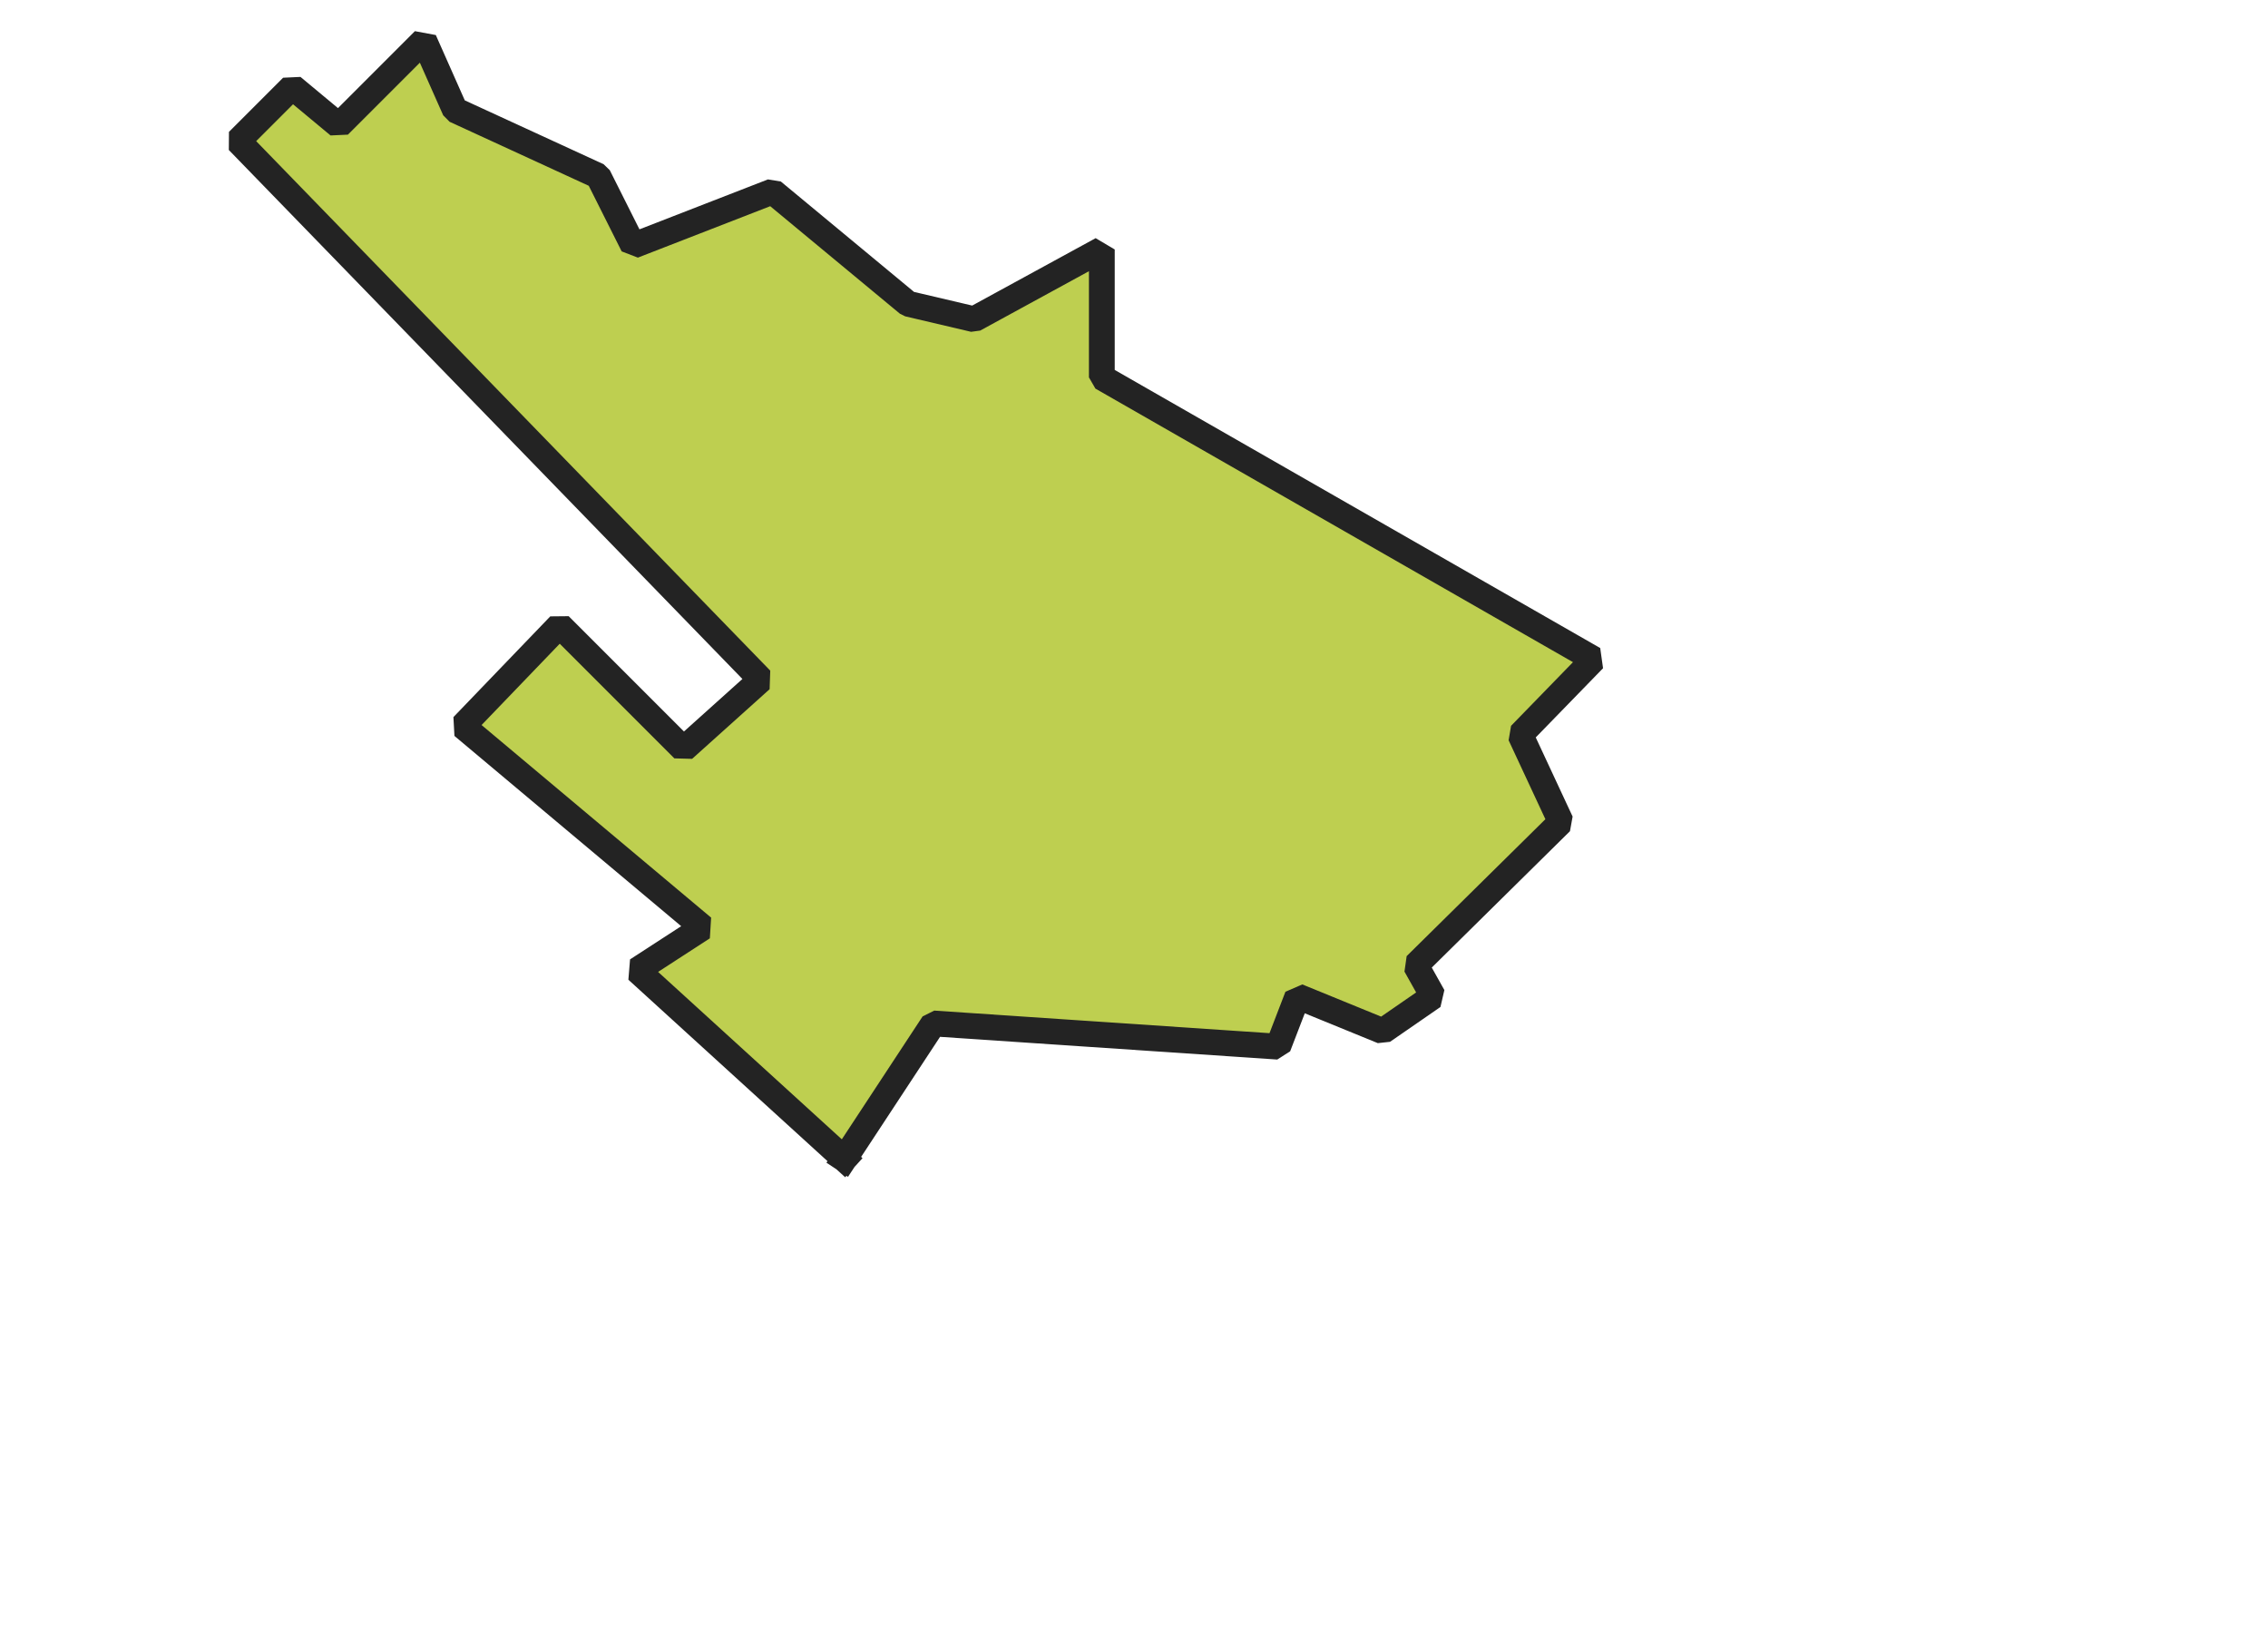
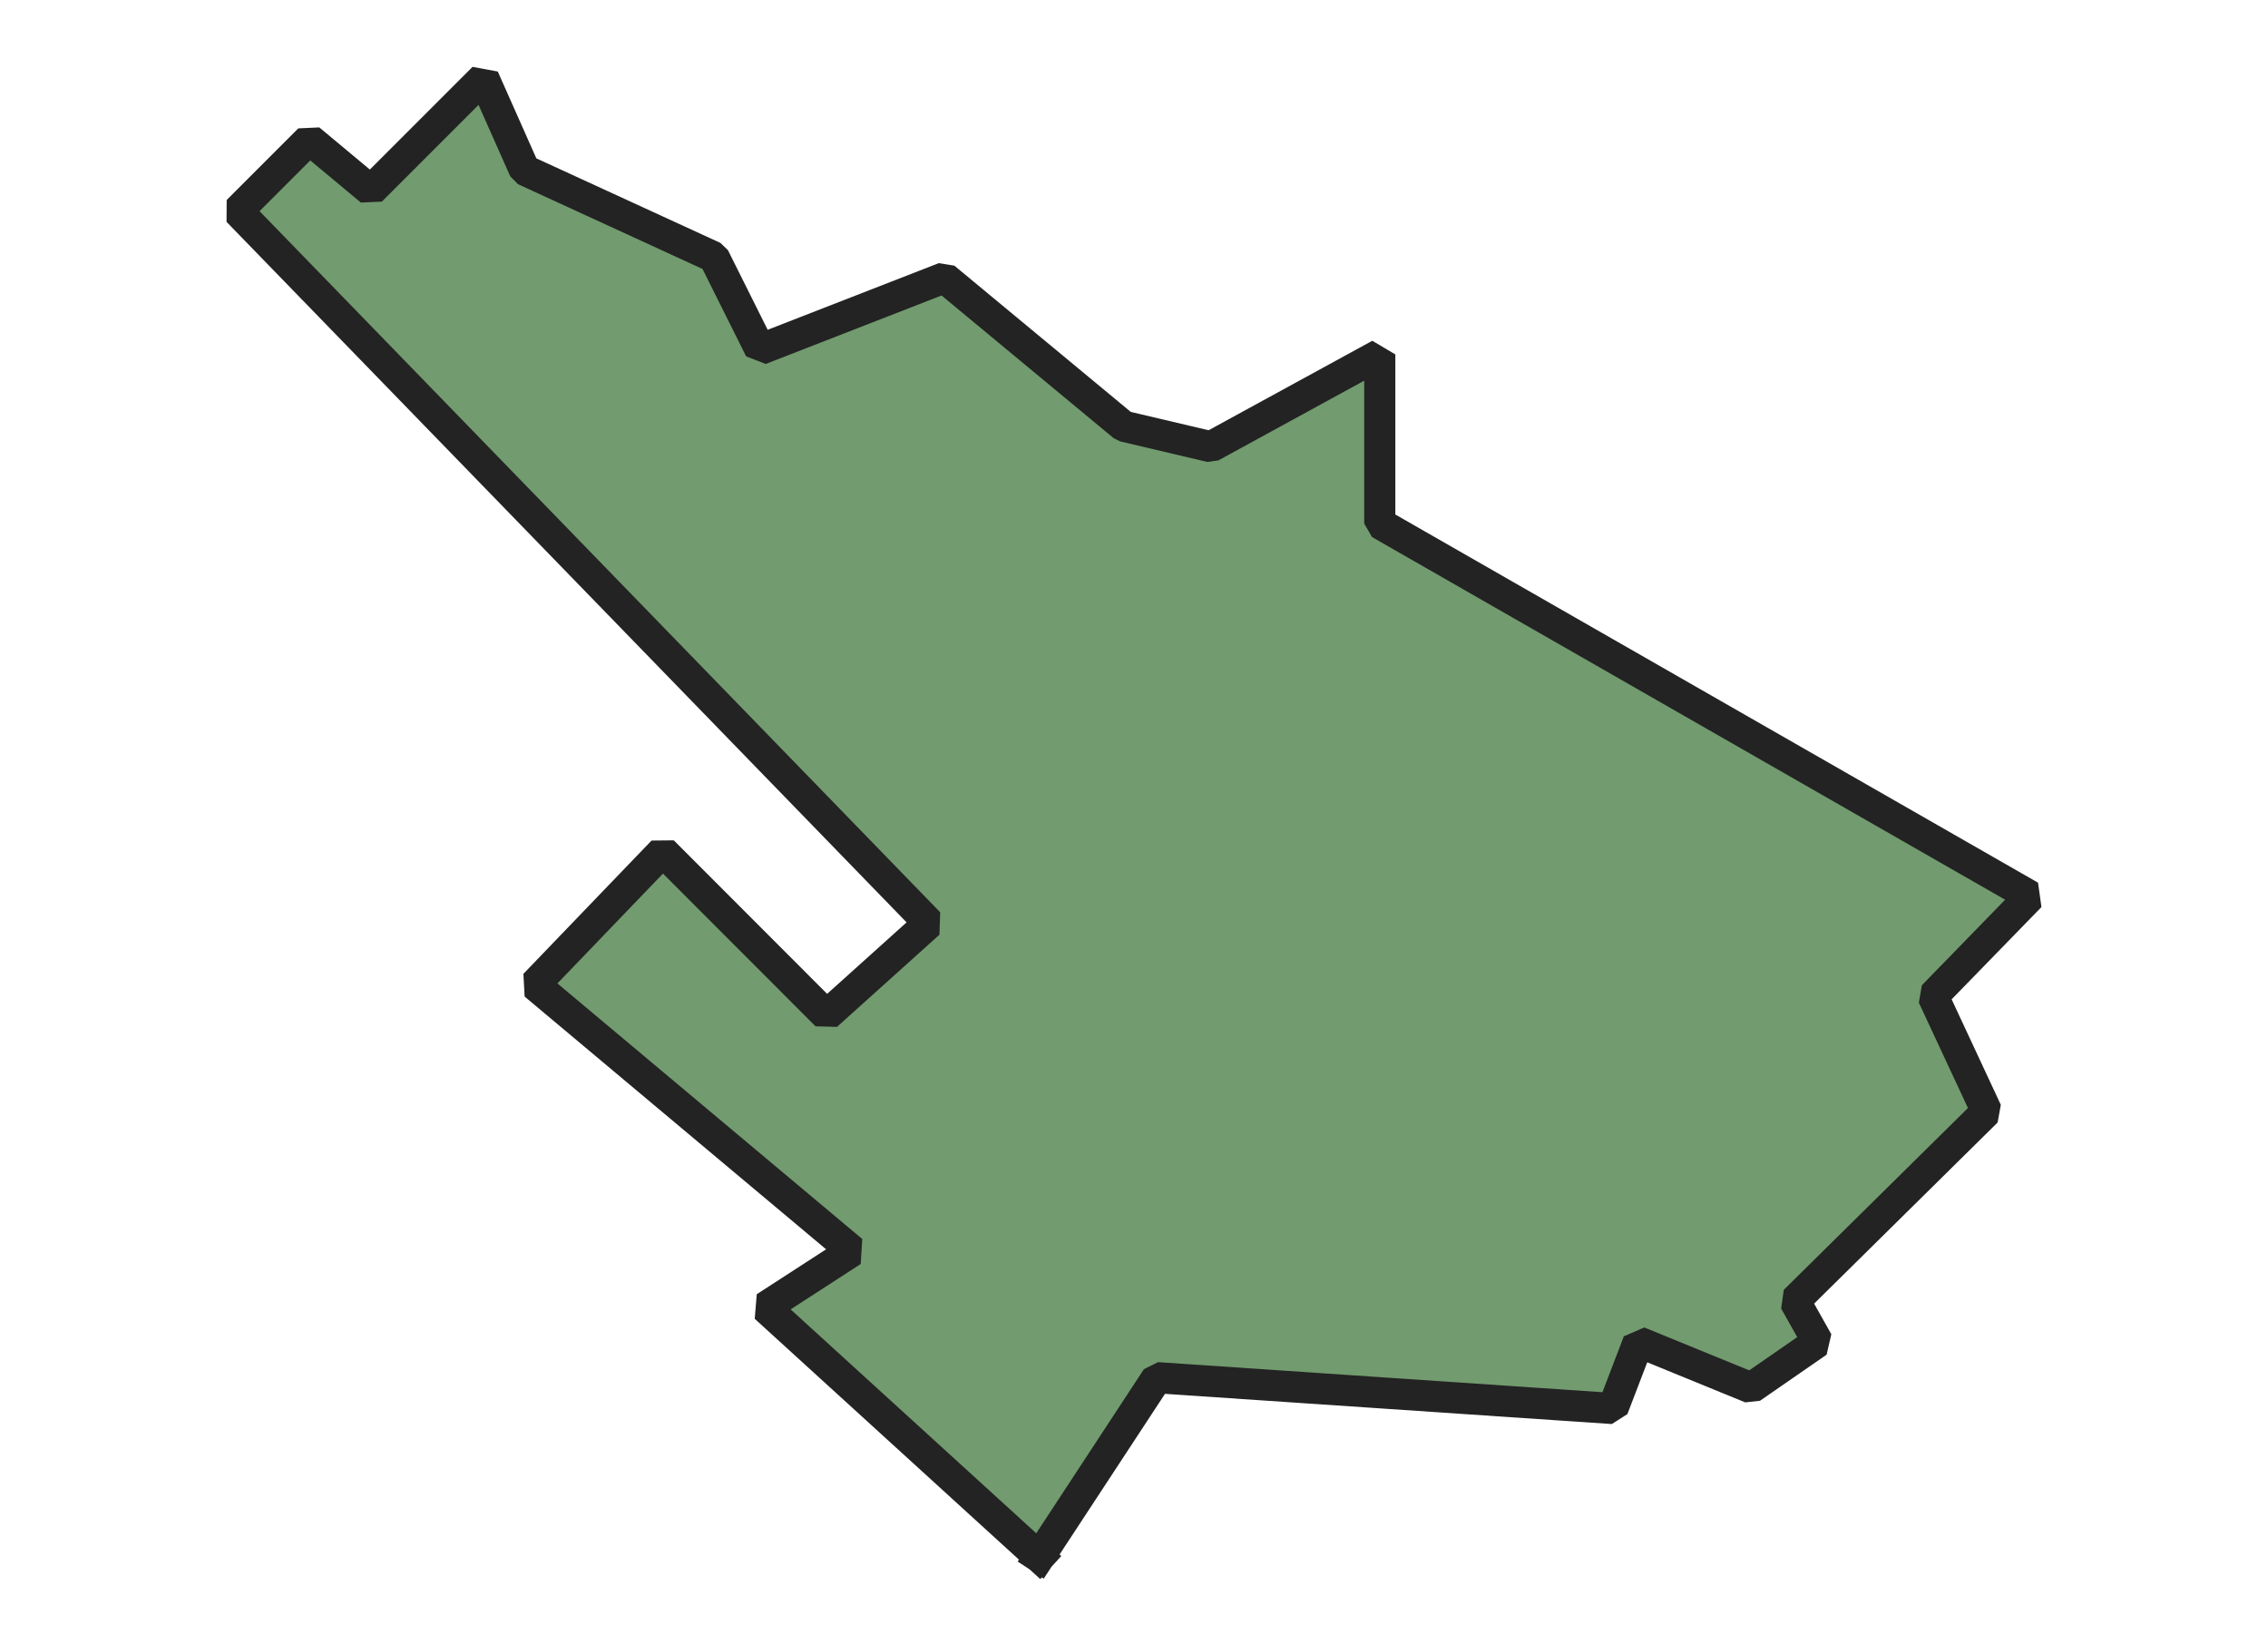
- <svg xmlns="http://www.w3.org/2000/svg" version="1.2" baseProfile="tiny" width="315.045mm" viewBox="2831.65 2728.88 145.13 126.74" height="227.076mm">
+ <svg xmlns="http://www.w3.org/2000/svg" version="1.2" baseProfile="tiny" width="315.045mm" viewBox="3282.29 2747.77 125.13 104.99" height="227.076mm">
  <g stroke-width="1" stroke-linejoin="bevel" stroke-linecap="square" fill="none" stroke="black" id="Map 1: fid_47" fill-rule="evenodd">
-     <g stroke-width="1" stroke-linejoin="bevel" font-weight="400" stroke-linecap="square" font-size="83.333" font-style="normal" fill="none" stroke-opacity="1" transform="matrix(1,0,0,1,0,0)" font-family="Noto Sans" stroke="#000000" />
-     <g stroke-width="1" stroke-linejoin="bevel" font-weight="400" stroke-linecap="square" font-size="83.333" font-style="normal" fill="none" stroke-opacity="1" transform="matrix(1,0,0,1,0,0)" font-family="Noto Sans" stroke="#000000" />
-     <g stroke-width="1" stroke-linejoin="bevel" font-weight="400" stroke-linecap="square" font-size="83.333" font-style="normal" fill="none" stroke-opacity="1" transform="matrix(23.6177,0,0,23.6177,23.6177,23.6177)" font-family="Noto Sans" stroke="#000000" />
-     <g stroke-width="1" stroke-linejoin="bevel" font-weight="400" stroke-linecap="square" font-size="83.333" font-style="normal" fill="none" stroke-opacity="1" transform="matrix(23.6177,0,0,23.6177,23.6177,23.6177)" font-family="Noto Sans" stroke="#000000" />
-     <g fill-opacity="0" font-weight="400" font-size="83.333" font-style="normal" fill="#000000" transform="matrix(0.999817,0,0,0.999817,23.6177,23.6177)" font-family="Noto Sans" stroke="none">
-       <rect y="0" width="7395" height="5318" x="0" />
+     <g fill-opacity="1" stroke-width="2" stroke-linejoin="bevel" font-weight="400" stroke-linecap="square" font-size="83.333" font-style="normal" fill="#729b6f" stroke-opacity="1" font-family="Noto Sans" stroke="#232323">
+       <path d="M3338.77,2847.76 L3321.17,2831.72 L3326.76,2828.1 L3306.36,2811 L3314.59,2802.44 L3325.11,2812.97 L3331.69,2807.05 L3287.29,2761.32 L3291.89,2756.72 L3295.84,2760.01 L3303.08,2752.77 L3305.71,2758.69 L3317.88,2764.28 L3320.84,2770.21 L3332.68,2765.6 L3344.19,2775.14 L3349.79,2776.46 L3360.64,2770.53 L3360.64,2781.39 L3402.42,2805.32 L3396.17,2811.74 L3399.62,2819.14 L3387.29,2831.31 L3388.77,2833.94 L3384.49,2836.9 L3377.25,2833.94 L3375.61,2838.22 L3346.33,2836.24 L3338.77,2847.76" vector-effect="none" fill-rule="evenodd" />
    </g>
-     <g stroke-width="1" stroke-linejoin="bevel" font-weight="400" stroke-linecap="square" font-size="83.333" font-style="normal" fill="none" stroke-opacity="1" transform="matrix(0.999817,0,0,0.999817,23.6177,23.6177)" font-family="Noto Sans" stroke="#000000" />
-     <g fill-opacity="1" stroke-width="2" stroke-linejoin="bevel" font-weight="400" stroke-linecap="square" font-size="83.333" font-style="normal" fill="#becf50" stroke-opacity="1" transform="matrix(0.999817,0,0,0.999817,23.6177,23.6177)" font-family="Noto Sans" stroke="#232323">
-       <path d="M2858.66,2795.62 L2842.59,2780.98 L2847.69,2777.67 L2829.07,2762.05 L2836.58,2754.24 L2846.19,2763.85 L2852.2,2758.45 L2811.65,2716.69 L2815.85,2712.49 L2819.46,2715.49 L2826.07,2708.88 L2828.47,2714.29 L2839.58,2719.4 L2842.29,2724.8 L2853.1,2720.6 L2863.61,2729.31 L2868.72,2730.51 L2878.63,2725.1 L2878.63,2735.02 L2916.78,2756.87 L2911.08,2762.73 L2914.23,2769.49 L2902.97,2780.6 L2904.32,2783.01 L2900.41,2785.71 L2893.8,2783.01 L2892.3,2786.91 L2865.57,2785.11 L2858.66,2795.62" vector-effect="none" fill-rule="evenodd" />
-     </g>
-     <g stroke-width="1" stroke-linejoin="bevel" font-weight="400" stroke-linecap="square" font-size="83.333" font-style="normal" fill="none" stroke-opacity="1" transform="matrix(0.999817,0,0,0.999817,23.6177,23.6177)" font-family="Noto Sans" stroke="#000000" />
-     <g stroke-width="1" stroke-linejoin="bevel" font-weight="400" stroke-linecap="square" font-size="83.333" font-style="normal" fill="none" stroke-opacity="1" transform="matrix(23.6177,0,0,23.6177,23.6177,23.6177)" font-family="Noto Sans" stroke="#000000" />
-     <g stroke-width="1" stroke-linejoin="bevel" font-weight="400" stroke-linecap="square" font-size="83.333" font-style="normal" fill="none" stroke-opacity="1" transform="matrix(23.6177,0,0,23.6177,23.6177,23.6177)" font-family="Noto Sans" stroke="#000000" />
-     <g stroke-width="1" stroke-linejoin="bevel" font-weight="400" stroke-linecap="square" font-size="83.333" font-style="normal" fill="none" stroke-opacity="1" transform="matrix(23.6177,0,0,23.6177,23.6177,23.6177)" font-family="Noto Sans" stroke="#000000" />
-     <g stroke-width="1" stroke-linejoin="bevel" font-weight="400" stroke-linecap="square" font-size="83.333" font-style="normal" fill="none" stroke-opacity="1" transform="matrix(1,0,0,1,0,0)" font-family="Noto Sans" stroke="#000000" />
-     <g stroke-width="1" stroke-linejoin="bevel" font-weight="400" stroke-linecap="square" font-size="83.333" font-style="normal" fill="none" stroke-opacity="1" transform="matrix(23.6177,0,0,23.6177,23.6177,23.6177)" font-family="Noto Sans" stroke="#000000" />
-     <g stroke-width="1" stroke-linejoin="bevel" font-weight="400" stroke-linecap="square" font-size="83.333" font-style="normal" fill="none" stroke-opacity="1" transform="matrix(23.6177,0,0,23.6177,23.6177,23.6177)" font-family="Noto Sans" stroke="#000000" />
-     <g stroke-width="1" stroke-linejoin="bevel" font-weight="400" stroke-linecap="square" font-size="83.333" font-style="normal" fill="none" stroke-opacity="1" transform="matrix(1,0,0,1,0,0)" font-family="Noto Sans" stroke="#000000" />
  </g>
</svg>
